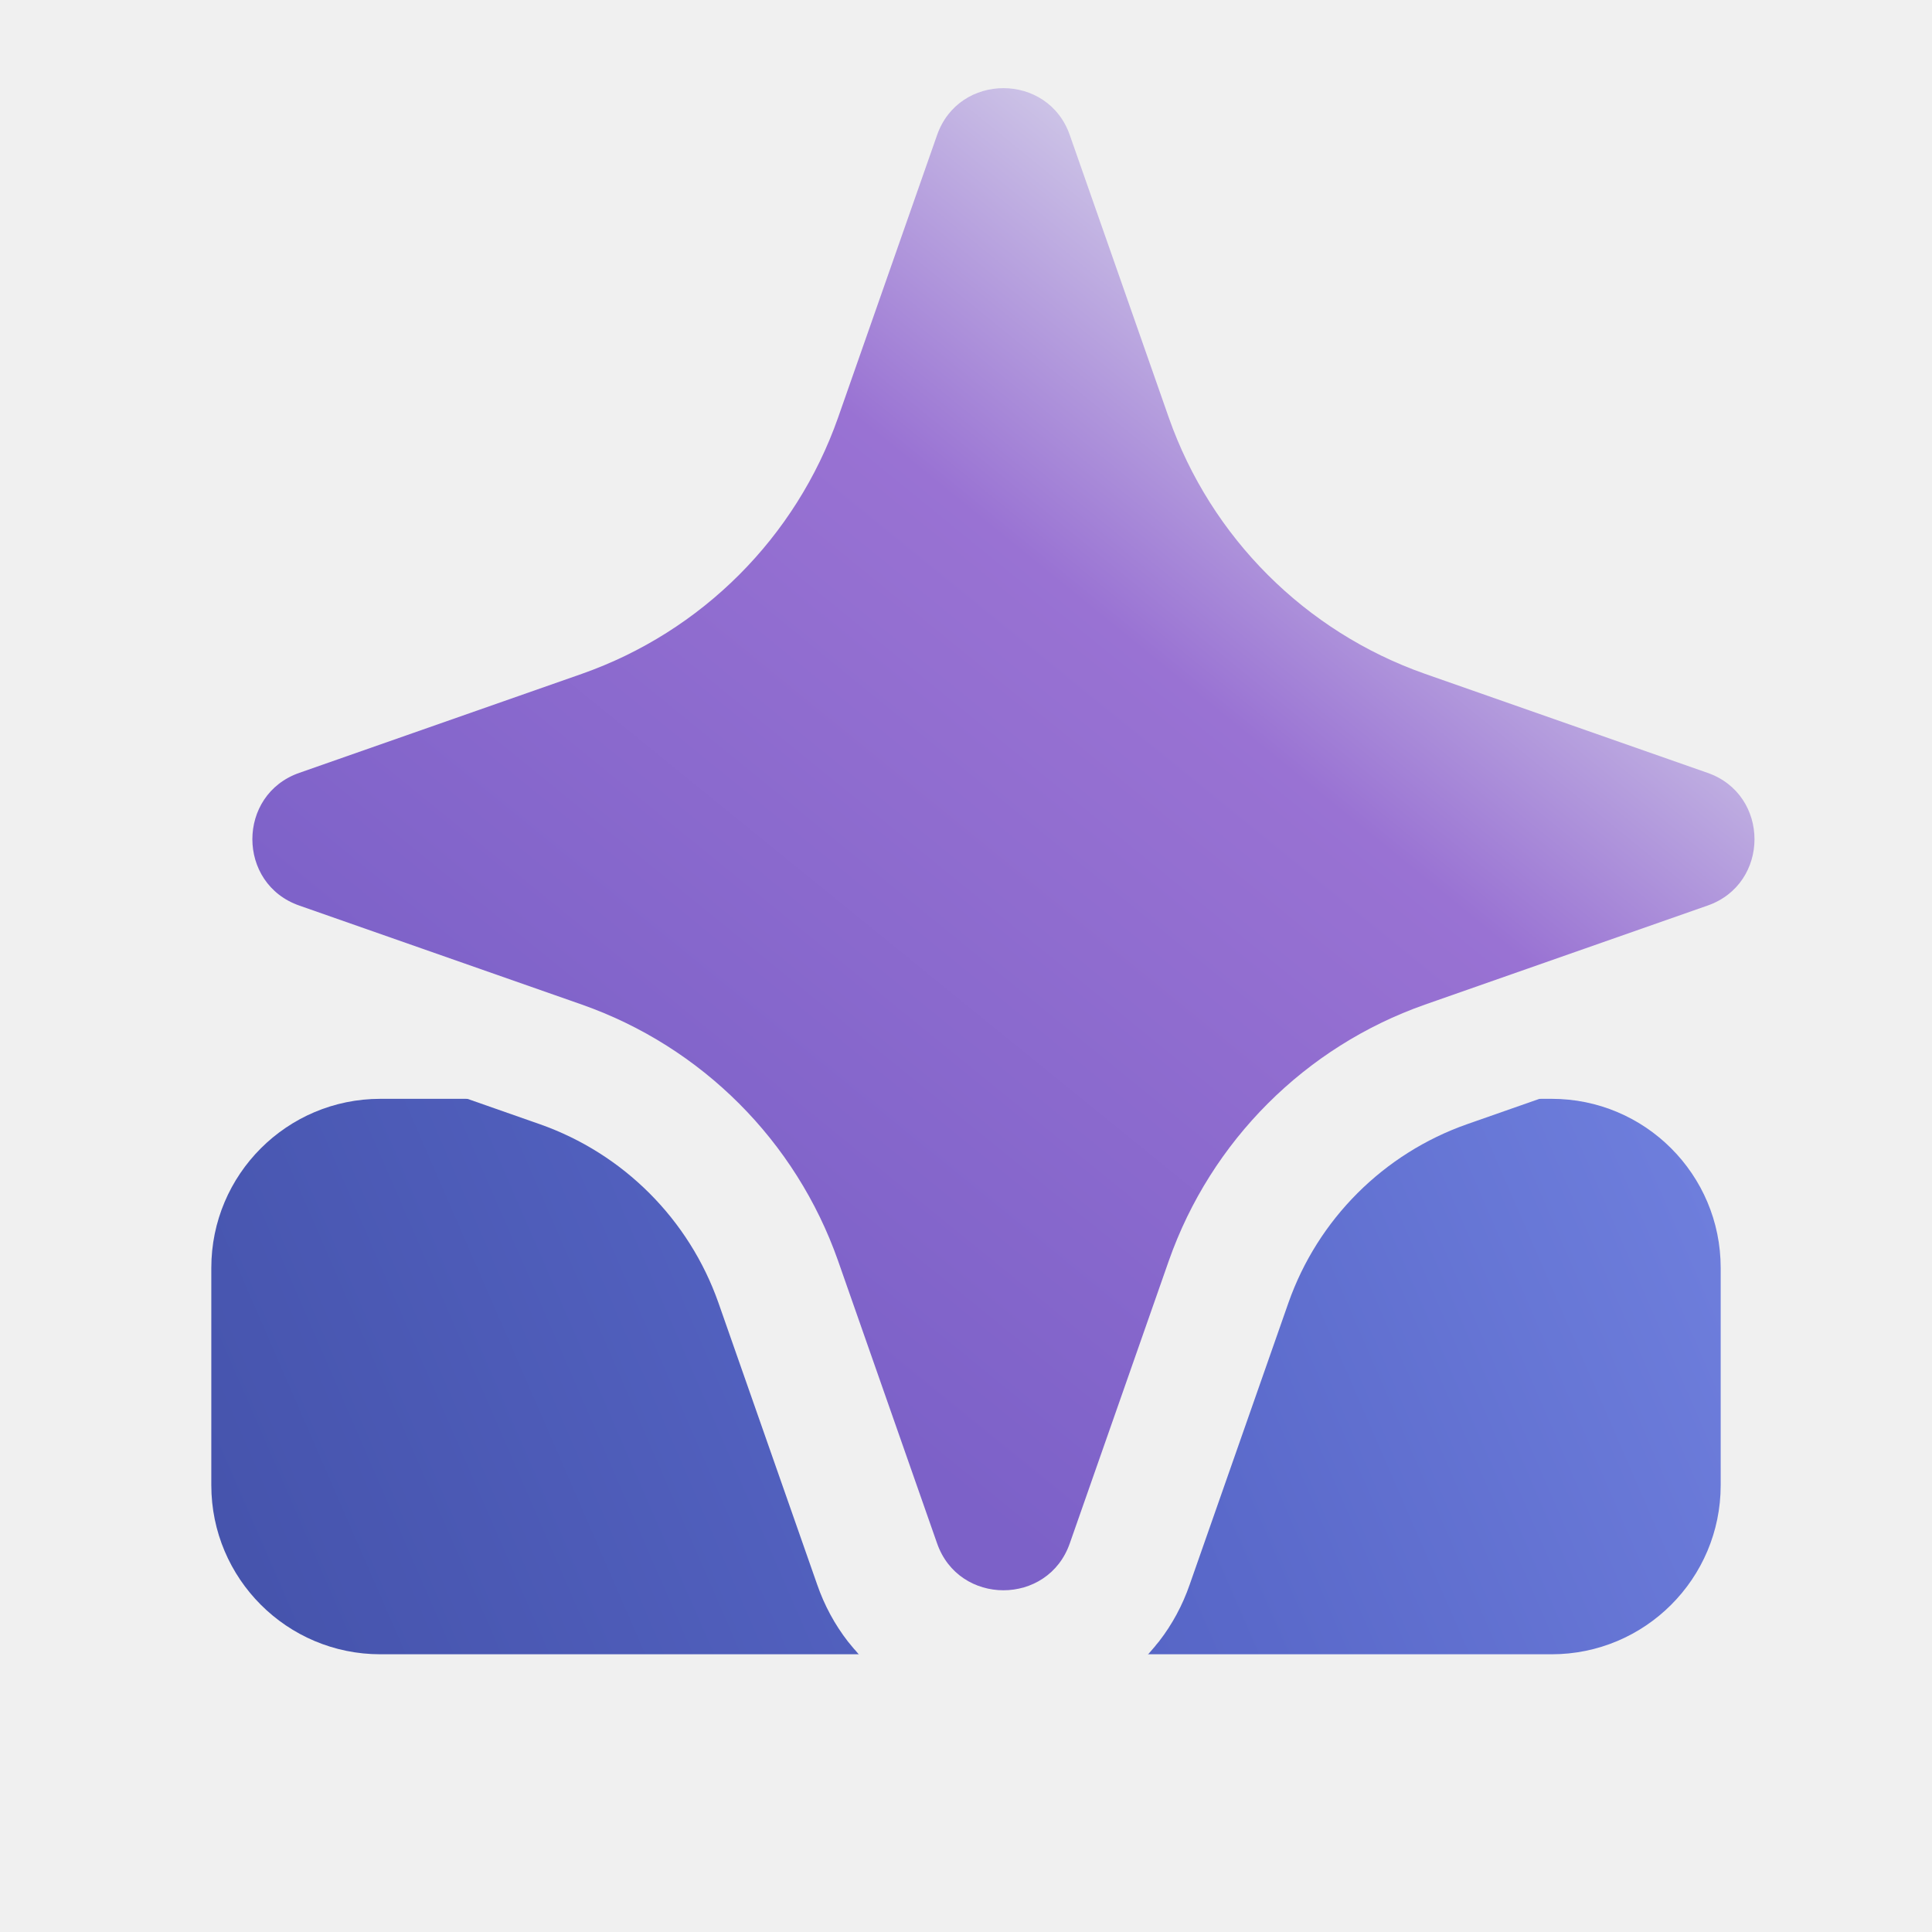
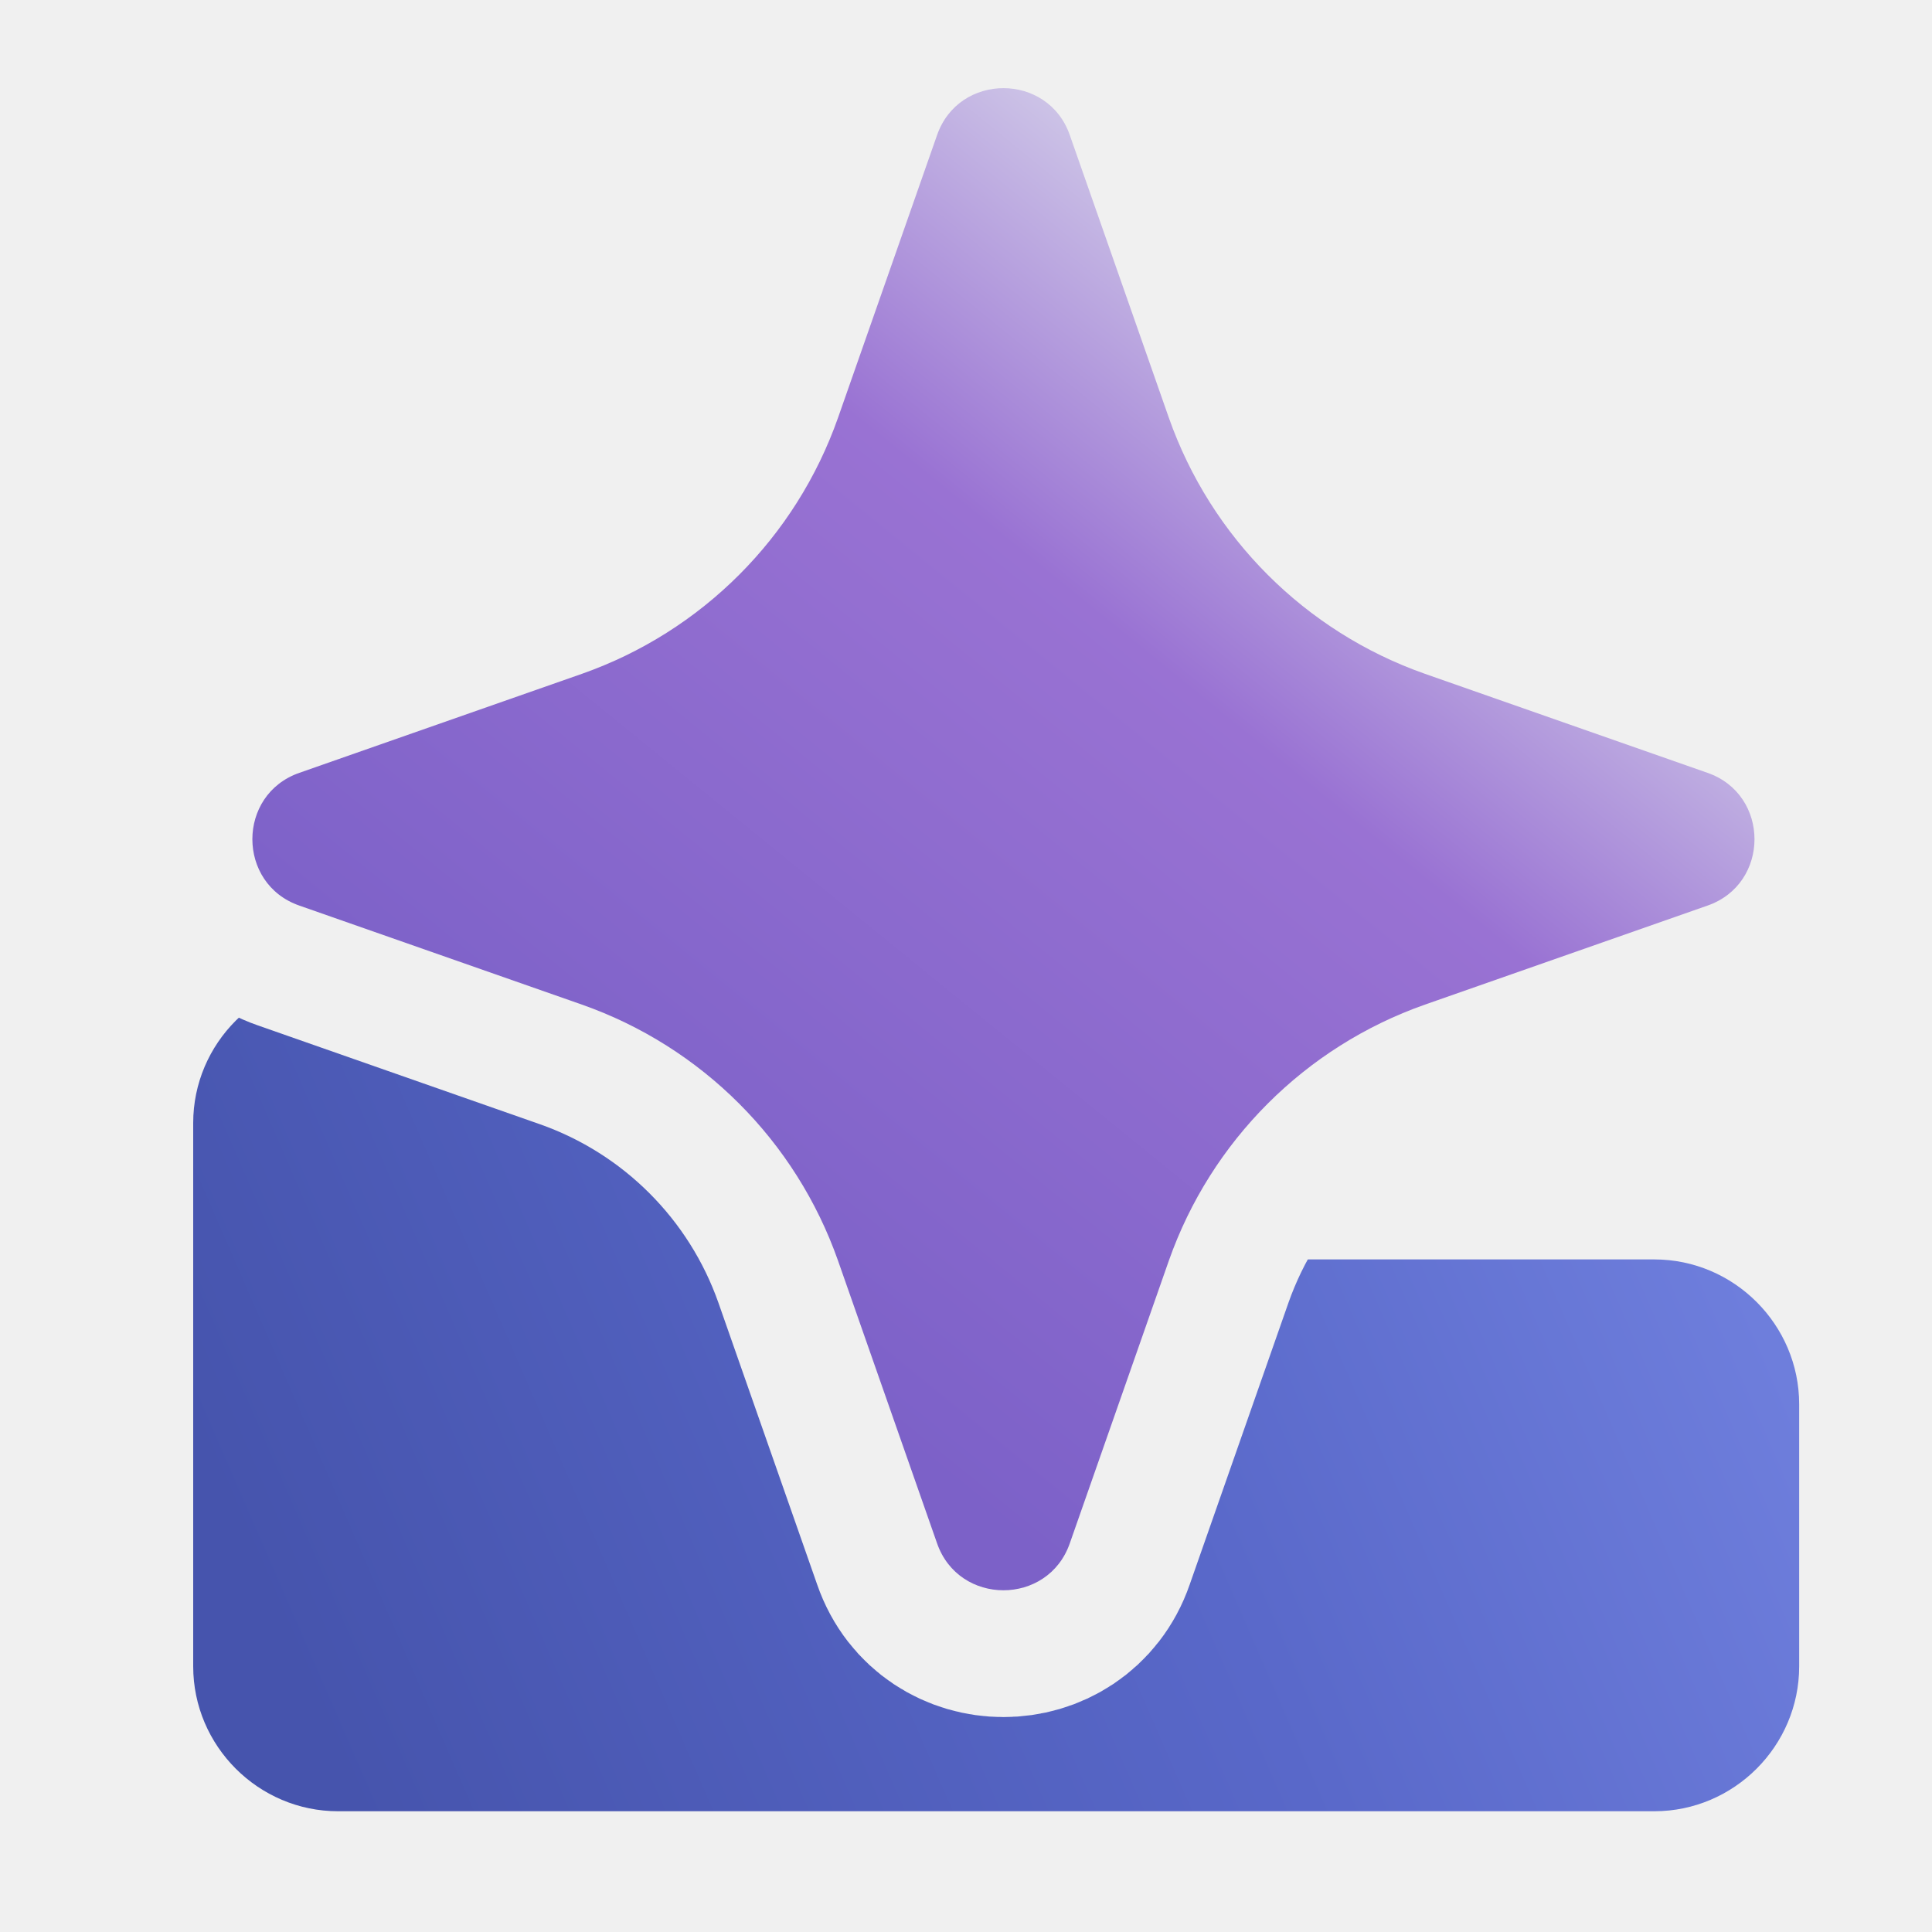
<svg xmlns="http://www.w3.org/2000/svg" viewBox="0 0 32 32" role="img" aria-label="Badgical spark">
  <defs>
    <linearGradient id="badge-base" x1="5" x2="28" y1="28" y2="18" gradientUnits="userSpaceOnUse">
      <stop stop-color="#4654ad" />
      <stop offset="0.58" stop-color="#5968c9" />
      <stop offset="1" stop-color="#6f7fdd" />
    </linearGradient>
    <linearGradient id="spark-fill" x1="10" x2="23" y1="20" y2="4" gradientUnits="userSpaceOnUse">
      <stop stop-color="#7c61c8" />
      <stop offset="0.62" stop-color="#9972d3" />
      <stop offset="1" stop-color="#dbdaec" />
    </linearGradient>
    <path id="spark-shape" d="M15.52 2.24c.36-1.04 1.84-1.04 2.2 0l1.64 4.68a6.94 6.94 0 0 0 4.24 4.24l4.68 1.64c1.04.36 1.04 1.84 0 2.2l-4.68 1.64a6.94 6.94 0 0 0-4.24 4.24l-1.64 4.68c-.36 1.04-1.84 1.04-2.2 0l-1.64-4.68a6.94 6.94 0 0 0-4.24-4.24L4.96 15c-1.04-.36-1.04-1.84 0-2.2l4.68-1.64a6.94 6.94 0 0 0 4.24-4.24l1.64-4.68Z" />
+     <path id="badge-shape" d="M3.2 18.6c0-1.32 1.08-2.4 2.4-2.4h9.3c.98 0 1.9.47 2.47 1.27l1.52 2.12c.57.8 1.49 1.27 2.47 1.27h6.04c1.32 0 2.4 1.08 2.4 2.4v4.34c0 1.32-1.08 2.4-2.4 2.4H5.6c-1.32 0-2.4-1.08-2.4-2.4v-9.2Z" />
    <mask id="base-cutout">
      <rect width="32" height="32" fill="#fff" />
      <use href="#spark-shape" stroke="#000" stroke-width="4.2" />
    </mask>
  </defs>
-   <rect x="3.5" y="18.2" width="25" height="9.2" rx="2.8" fill="url(#badge-base)" mask="url(#base-cutout)" />
+   <use href="#badge-shape" fill="url(#badge-base)" mask="url(#base-cutout)" />
  <use href="#spark-shape" fill="url(#spark-fill)" />
</svg>
